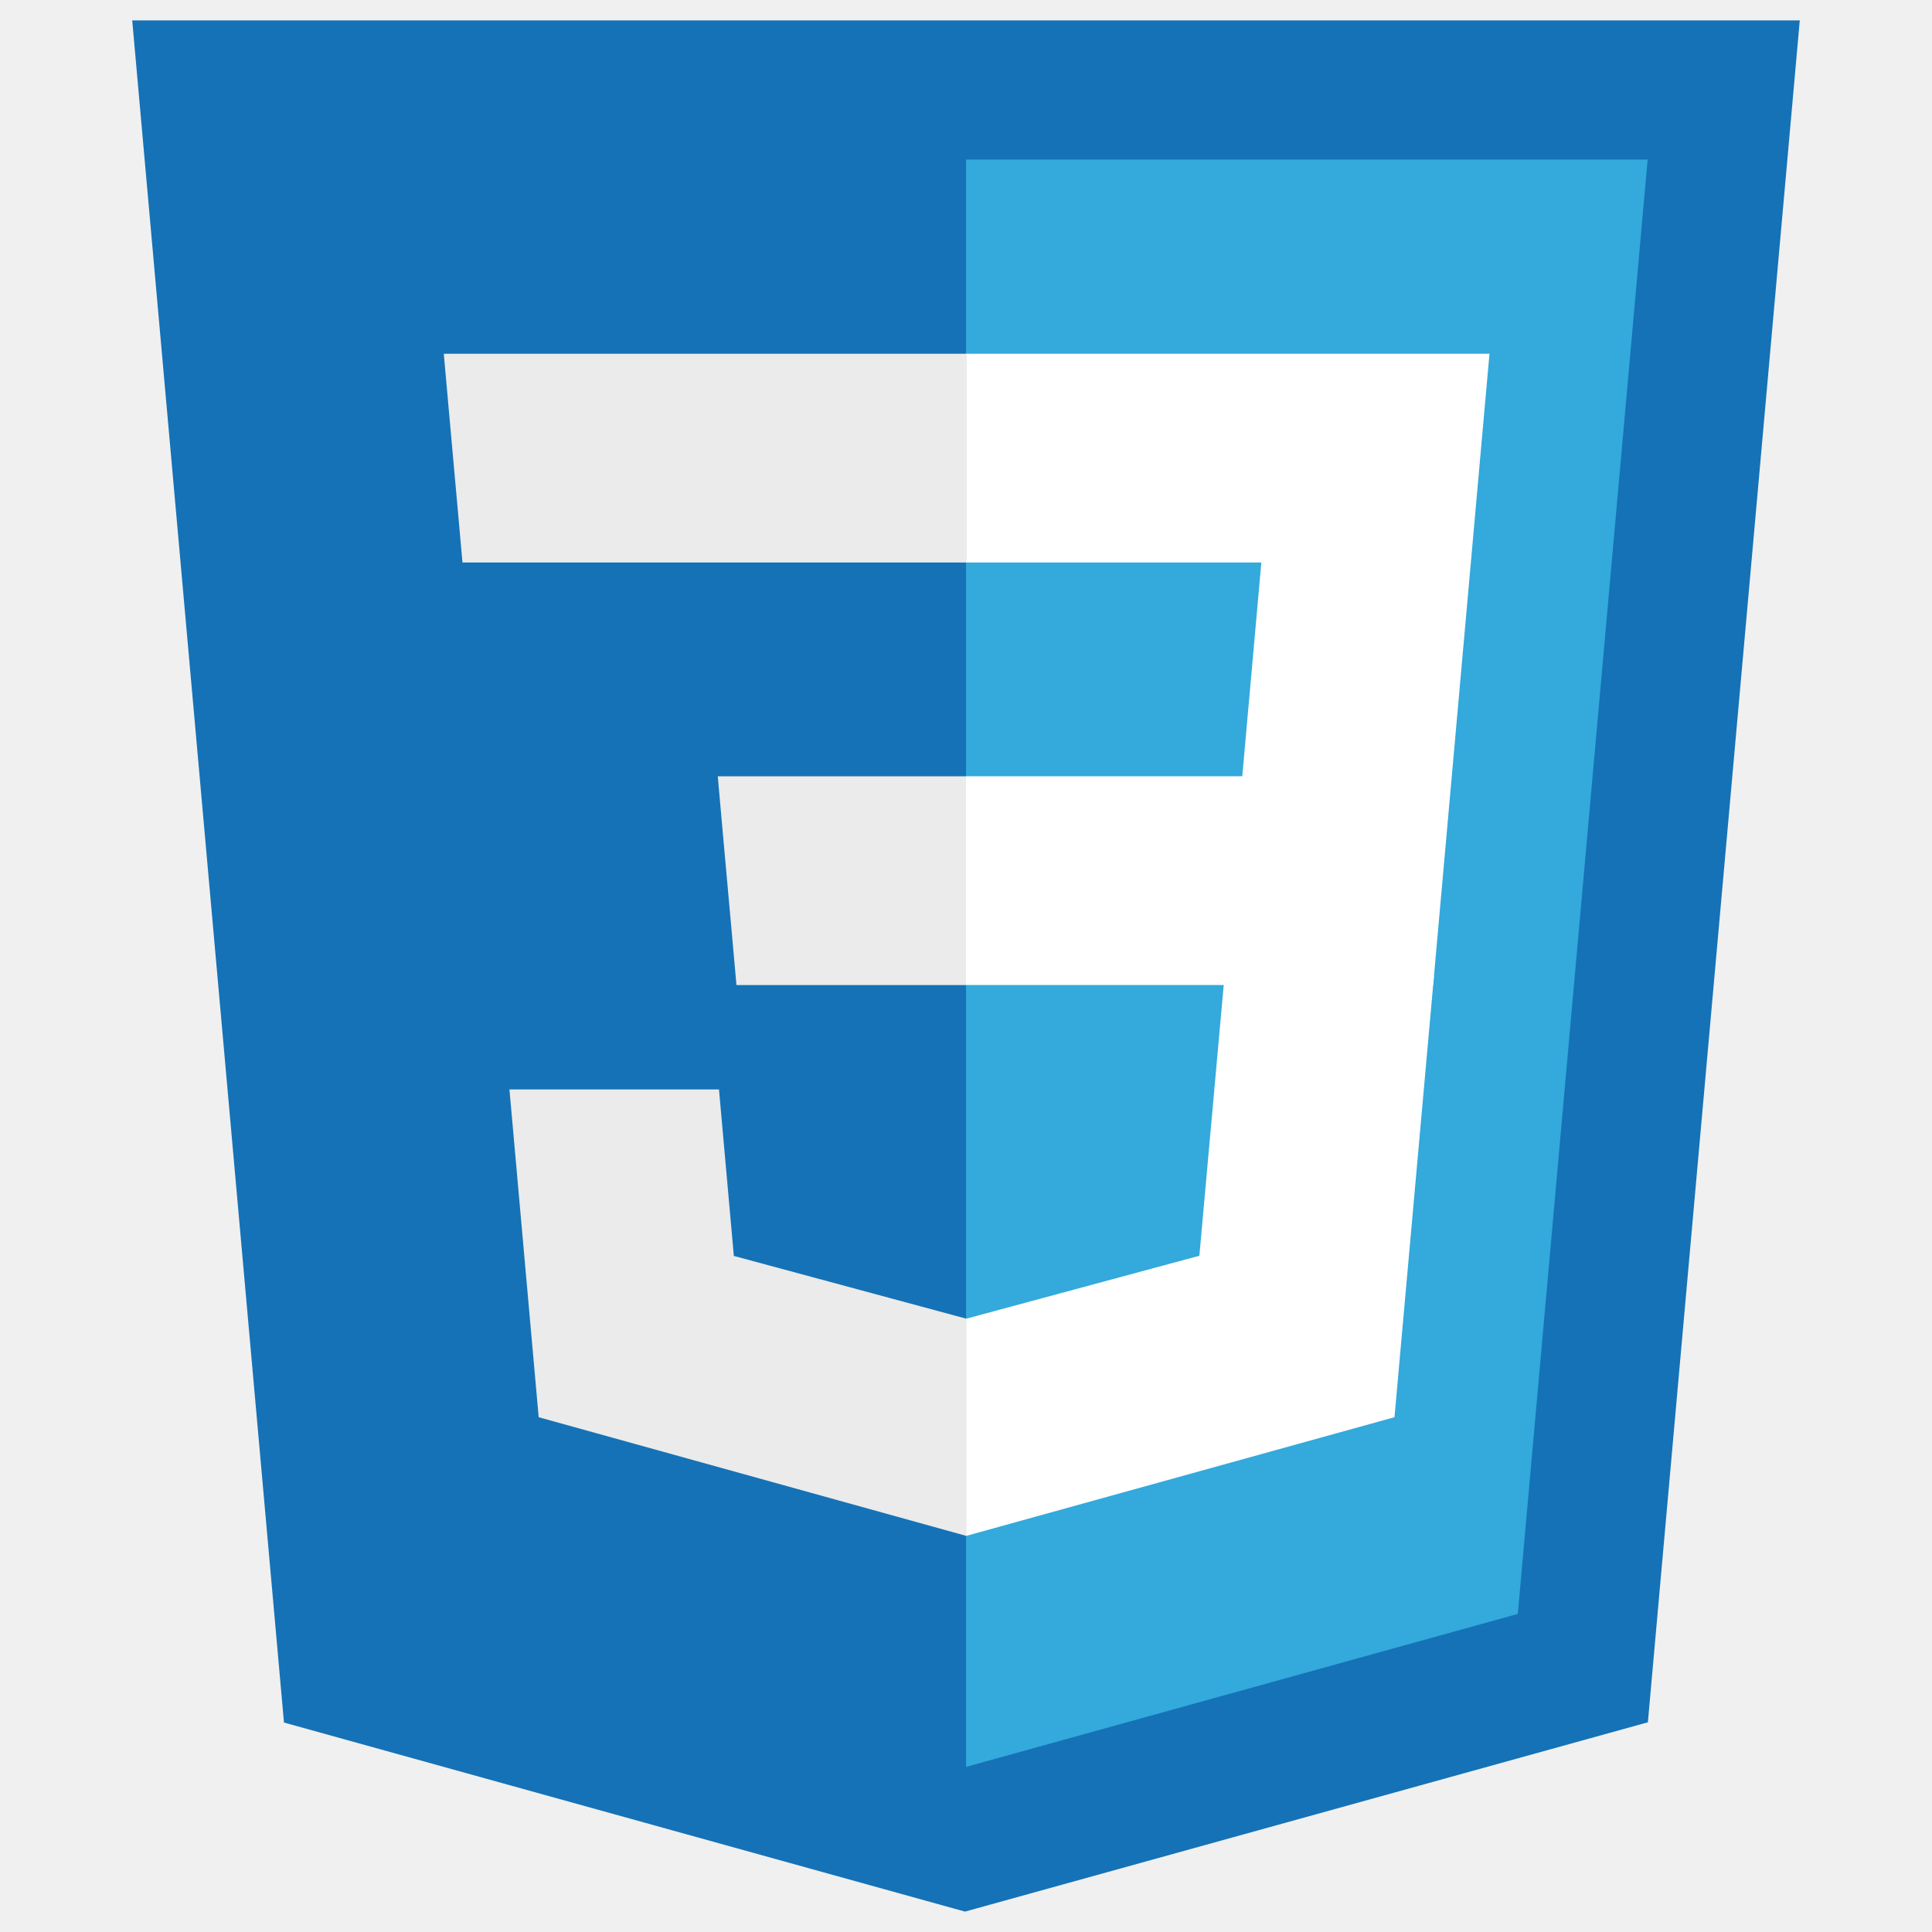
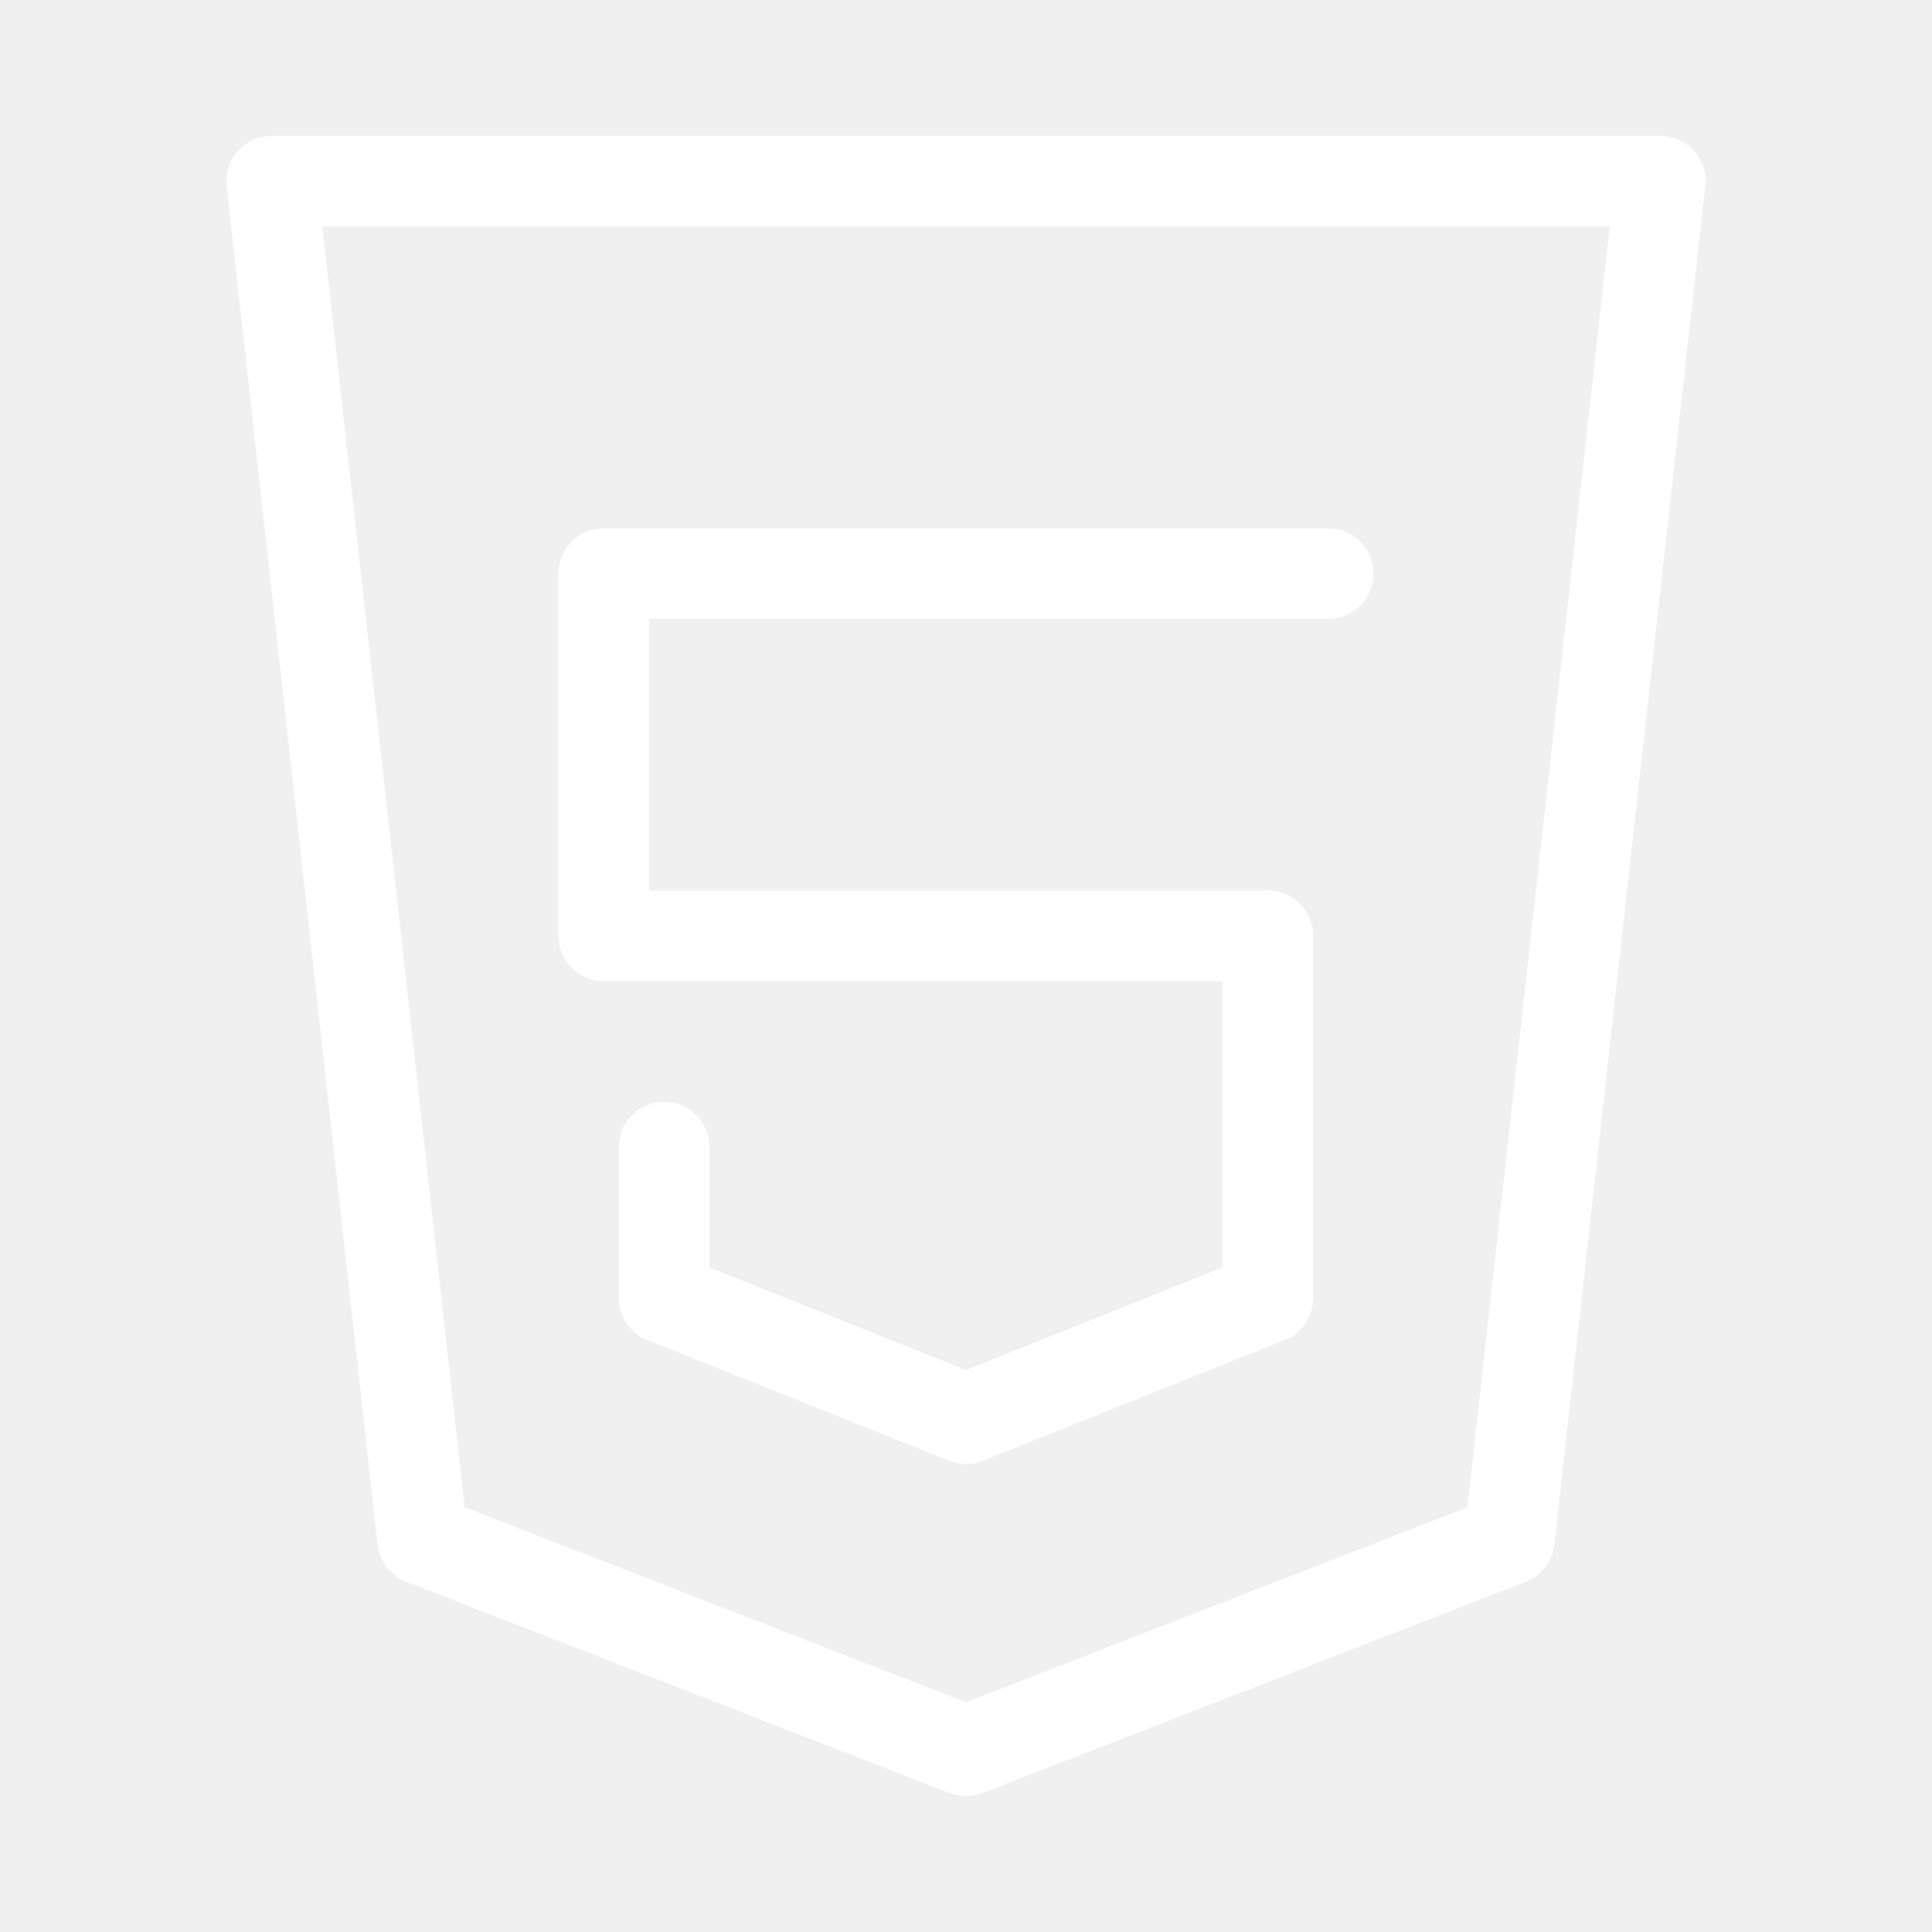
- <svg xmlns="http://www.w3.org/2000/svg" viewBox="0 0 128 128">
-   <path fill="#1572B6" d="M18.814 114.123L8.76 1.352h110.48l-10.064 112.754-45.243 12.543-45.119-12.526z" />
-   <path fill="#33A9DC" d="M64.001 117.062l36.559-10.136 8.601-96.354h-45.16v106.49z" />
-   <path fill="#fff" d="M64.001 51.429h18.302l1.264-14.163H64.001V23.435h34.682l-.332 3.711-3.4 38.114h-30.95V51.429z" />
-   <path fill="#EBEBEB" d="M64.083 87.349l-.061.018-15.403-4.159-.985-11.031H33.752l1.937 21.717 28.331 7.863.063-.018v-14.39z" />
-   <path fill="#fff" d="M81.127 64.675l-1.666 18.522-15.426 4.164v14.39l28.354-7.858.208-2.337 2.406-26.881H81.127z" />
-   <path fill="#EBEBEB" d="M64.048 23.435v13.831H30.64l-.277-3.108-.63-7.012-.331-3.711h34.646zm-.047 27.996v13.831H48.792l-.277-3.108-.631-7.012-.33-3.711h16.447z" />
+ <svg xmlns="http://www.w3.org/2000/svg" viewBox="0 0 128 128" width="100%" height="100%">
+   <path fill="none" stroke="#ffffff" stroke-width="6" stroke-linejoin="round" stroke-linecap="round" d="M18 12 L110 12 L100 102 L64 116 L28 102 Z" />
+   <path fill="none" stroke="#ffffff" stroke-width="6" stroke-linejoin="round" stroke-linecap="round" d="M88 38 H40 V62 H84 V86 L64 94 L44 86 V76" />
</svg>
